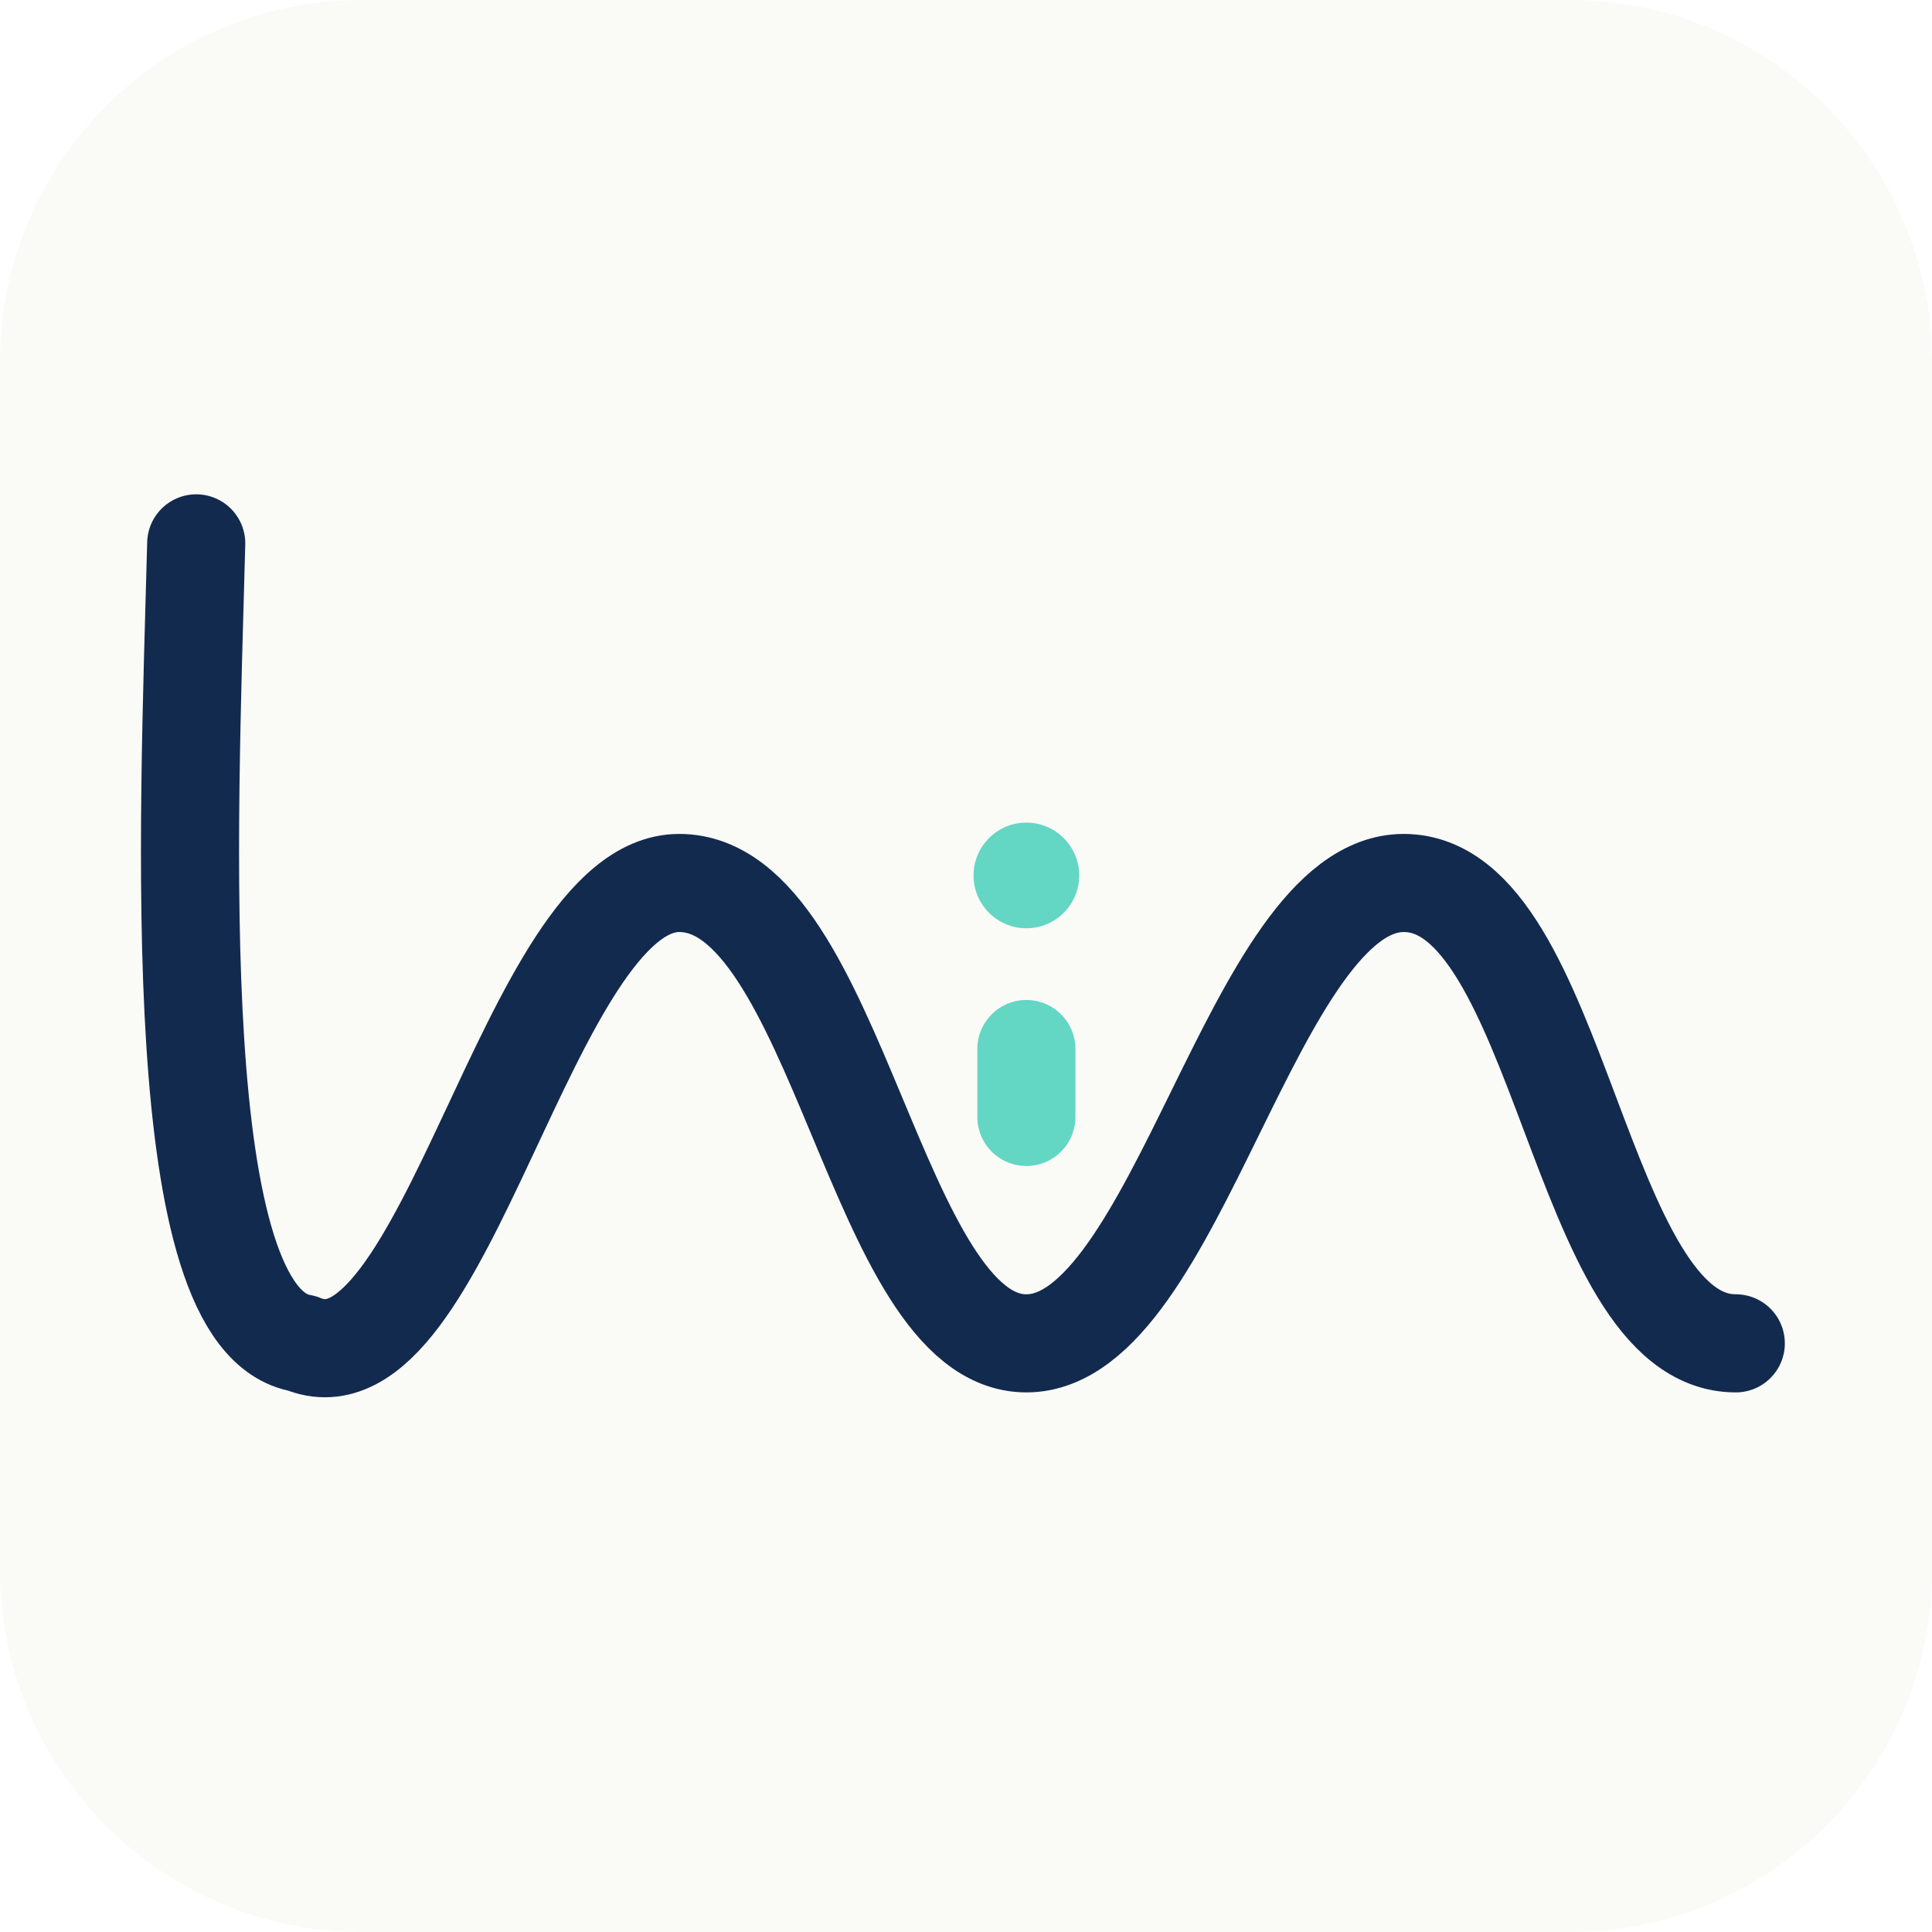
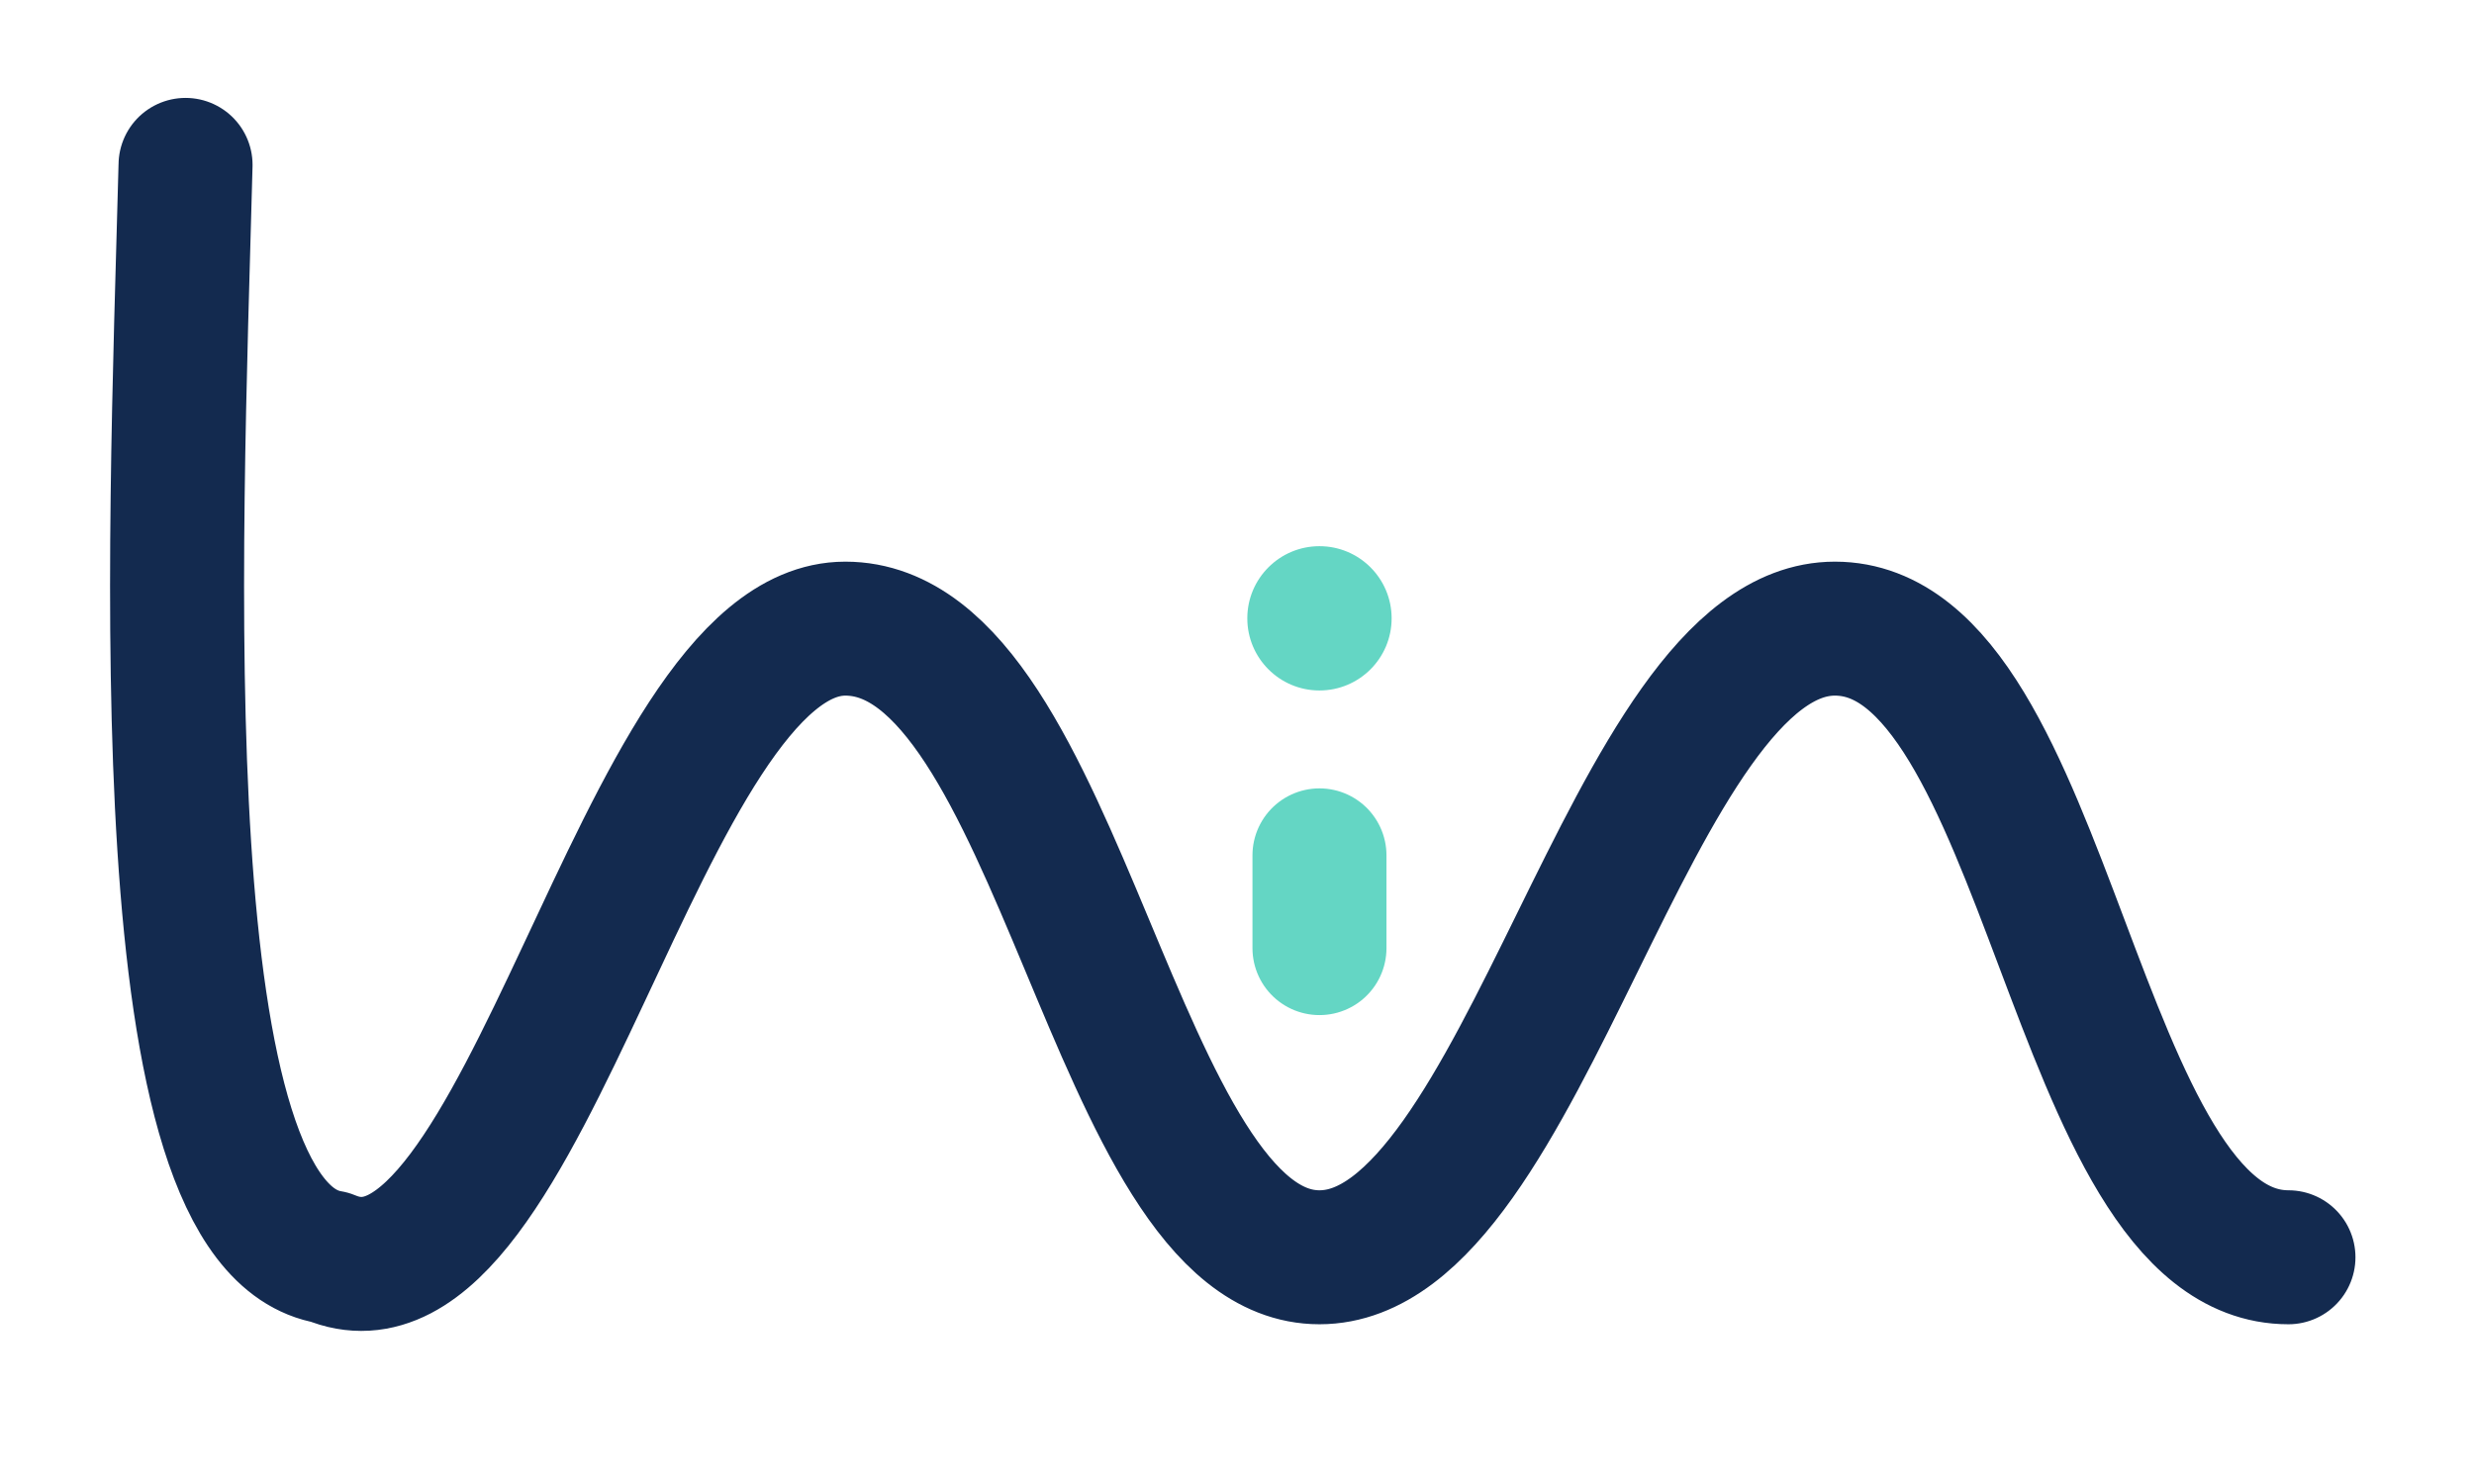
- <svg xmlns="http://www.w3.org/2000/svg" viewBox="0 0 256 256" width="256" height="256" fill="none">
-   <rect width="256" height="256" rx="48" fill="#FAFAF7" />
-   <g transform="translate(8 56)">
-     <path d="M18 16 C17 54 14 119 32 122 C51 130 62 61 82 61 C103 61 108 122 128 122 C148 122 158 61 178 61 C199 61 201 122 222 122" stroke="#132A4F" stroke-width="13" stroke-linecap="round" stroke-linejoin="round" />
-     <circle cx="128" cy="60" r="7" fill="#64D6C4" />
-     <path d="M128 83 V92" stroke="#64D6C4" stroke-width="13" stroke-linecap="round" />
-   </g>
+ <svg xmlns="http://www.w3.org/2000/svg" viewBox="0 0 240 144" width="240" height="144" fill="none" role="img" aria-label="Laia Soluciones digitales">
+   <path d="M18 16 C17 54 14 119 32 122 C51 130 62 61 82 61 C103 61 108 122 128 122 C148 122 158 61 178 61 C199 61 201 122 222 122" stroke="#132A4F" stroke-width="13" stroke-linecap="round" stroke-linejoin="round" />
+   <circle cx="128" cy="60" r="7" fill="#64D6C4" />
+   <path d="M128 83 V92" stroke="#64D6C4" stroke-width="13" stroke-linecap="round" />
</svg>
